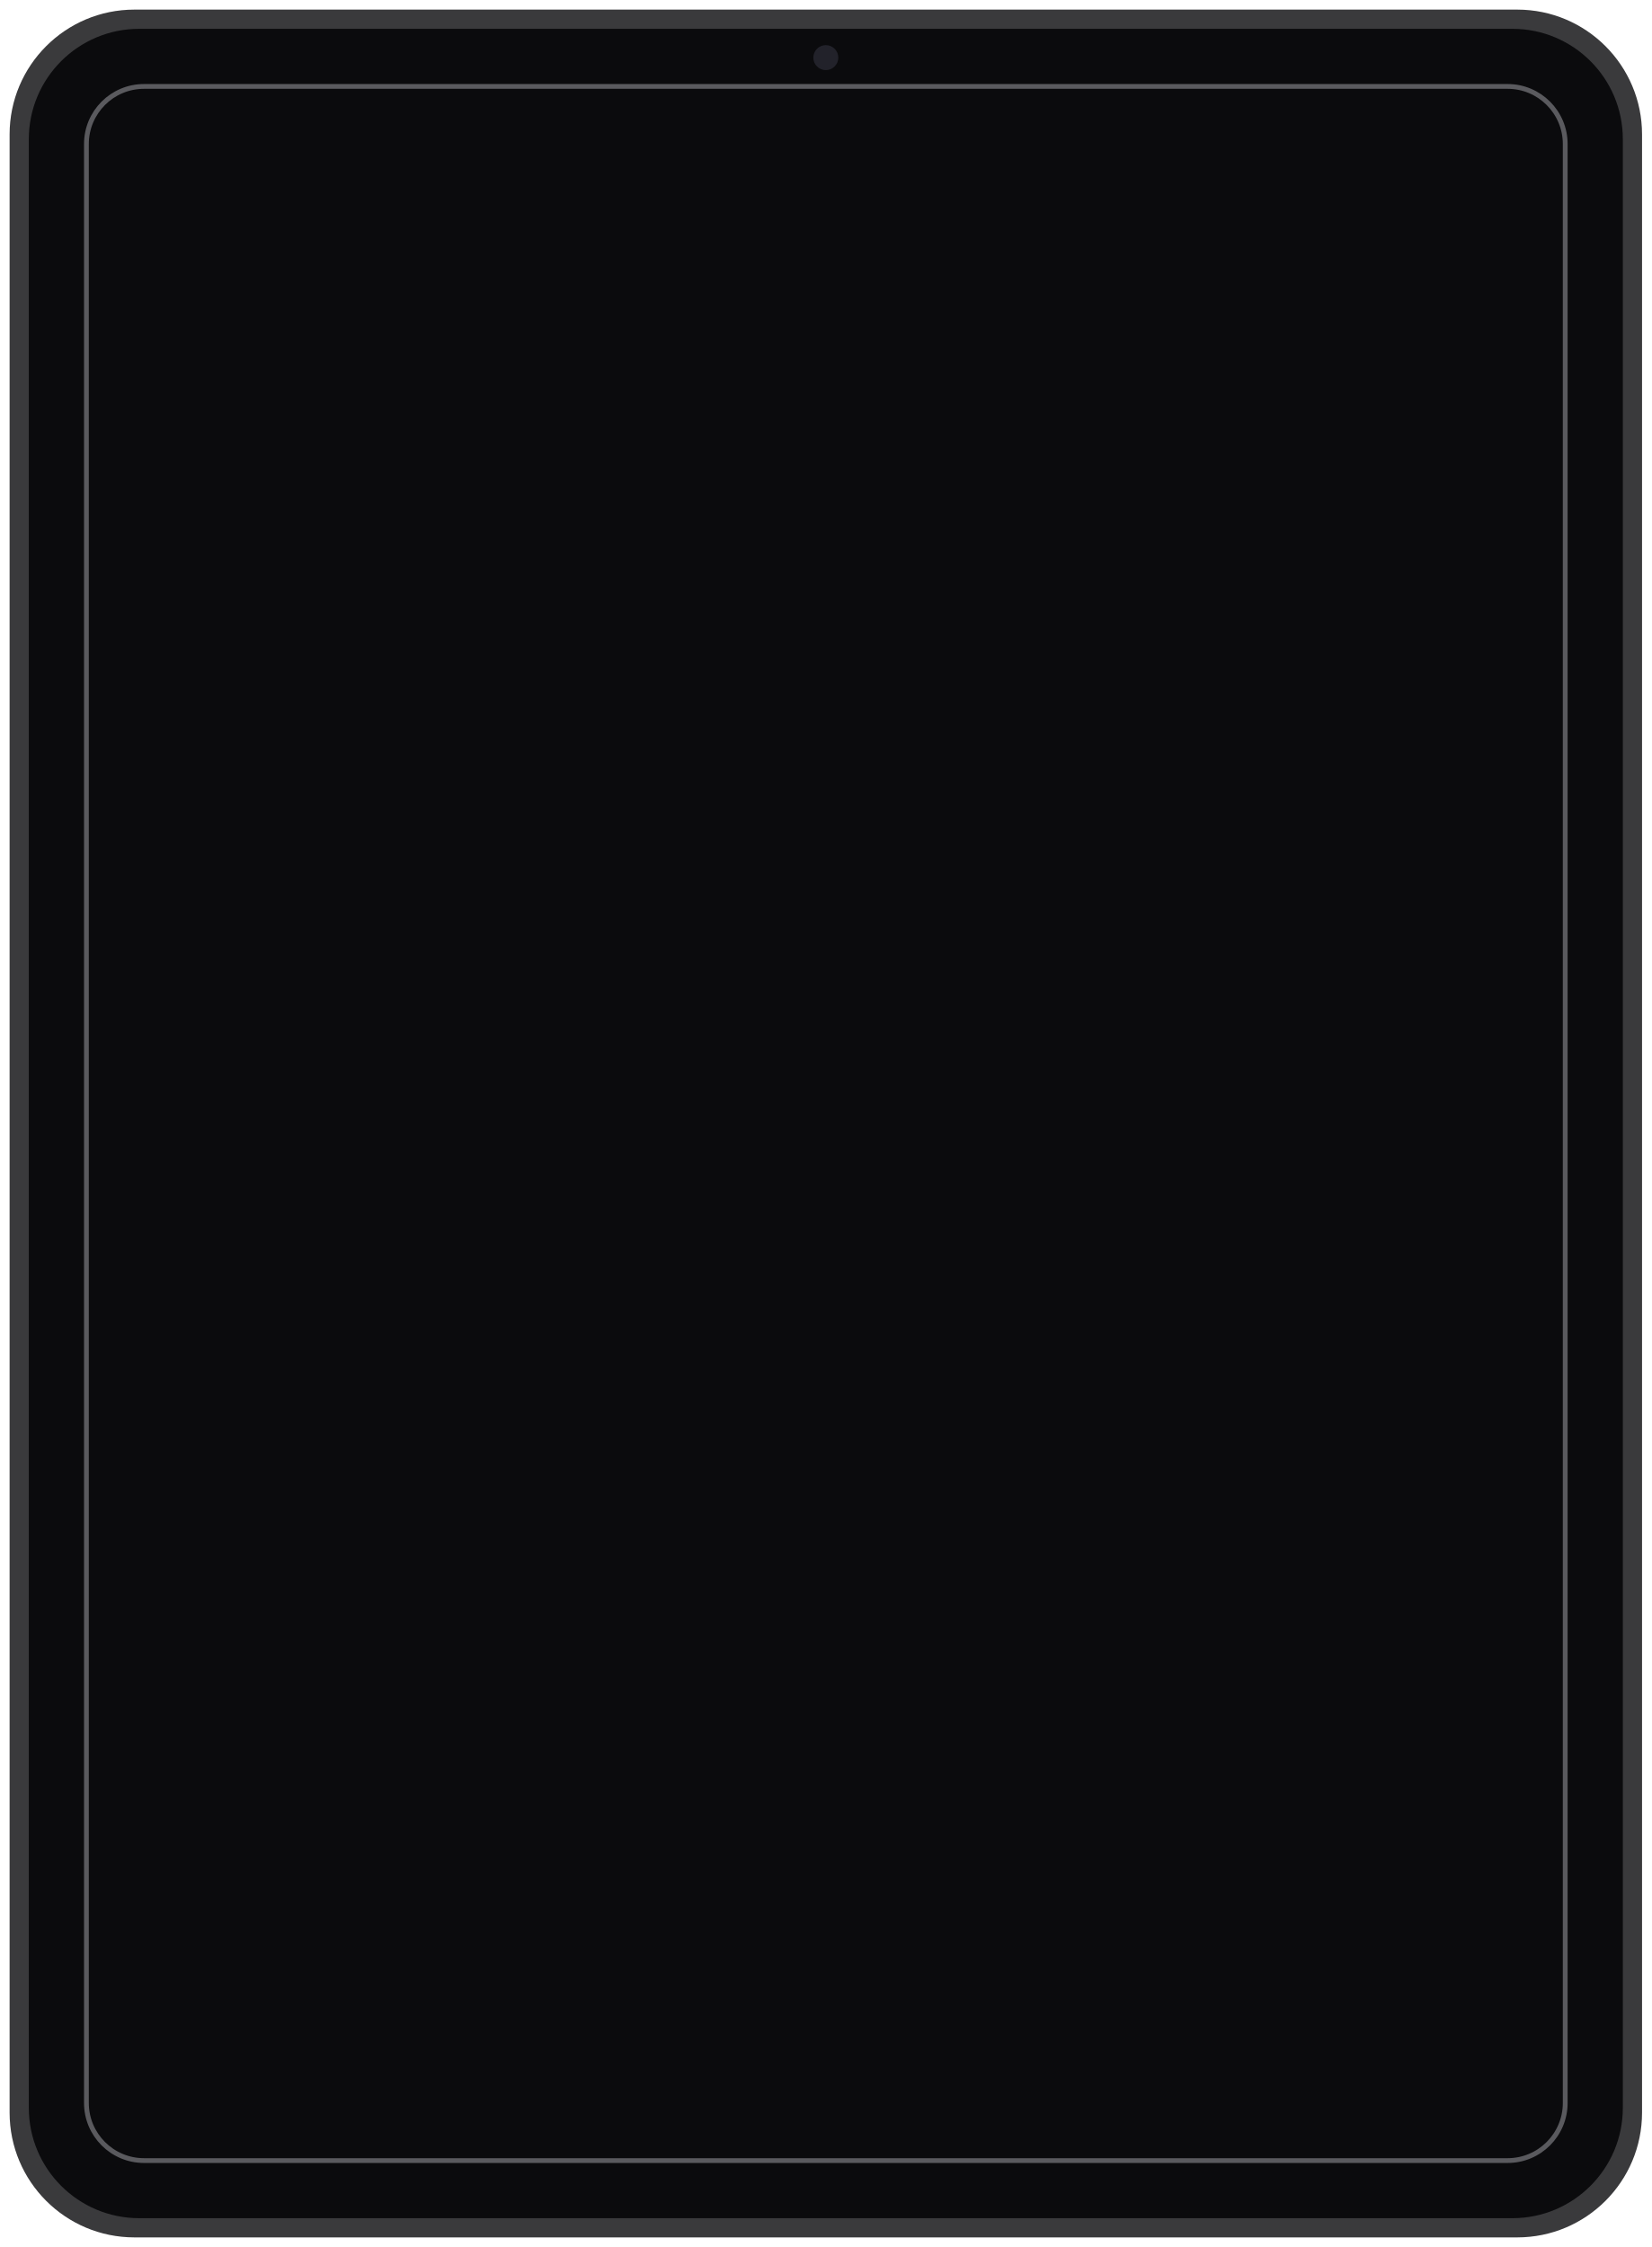
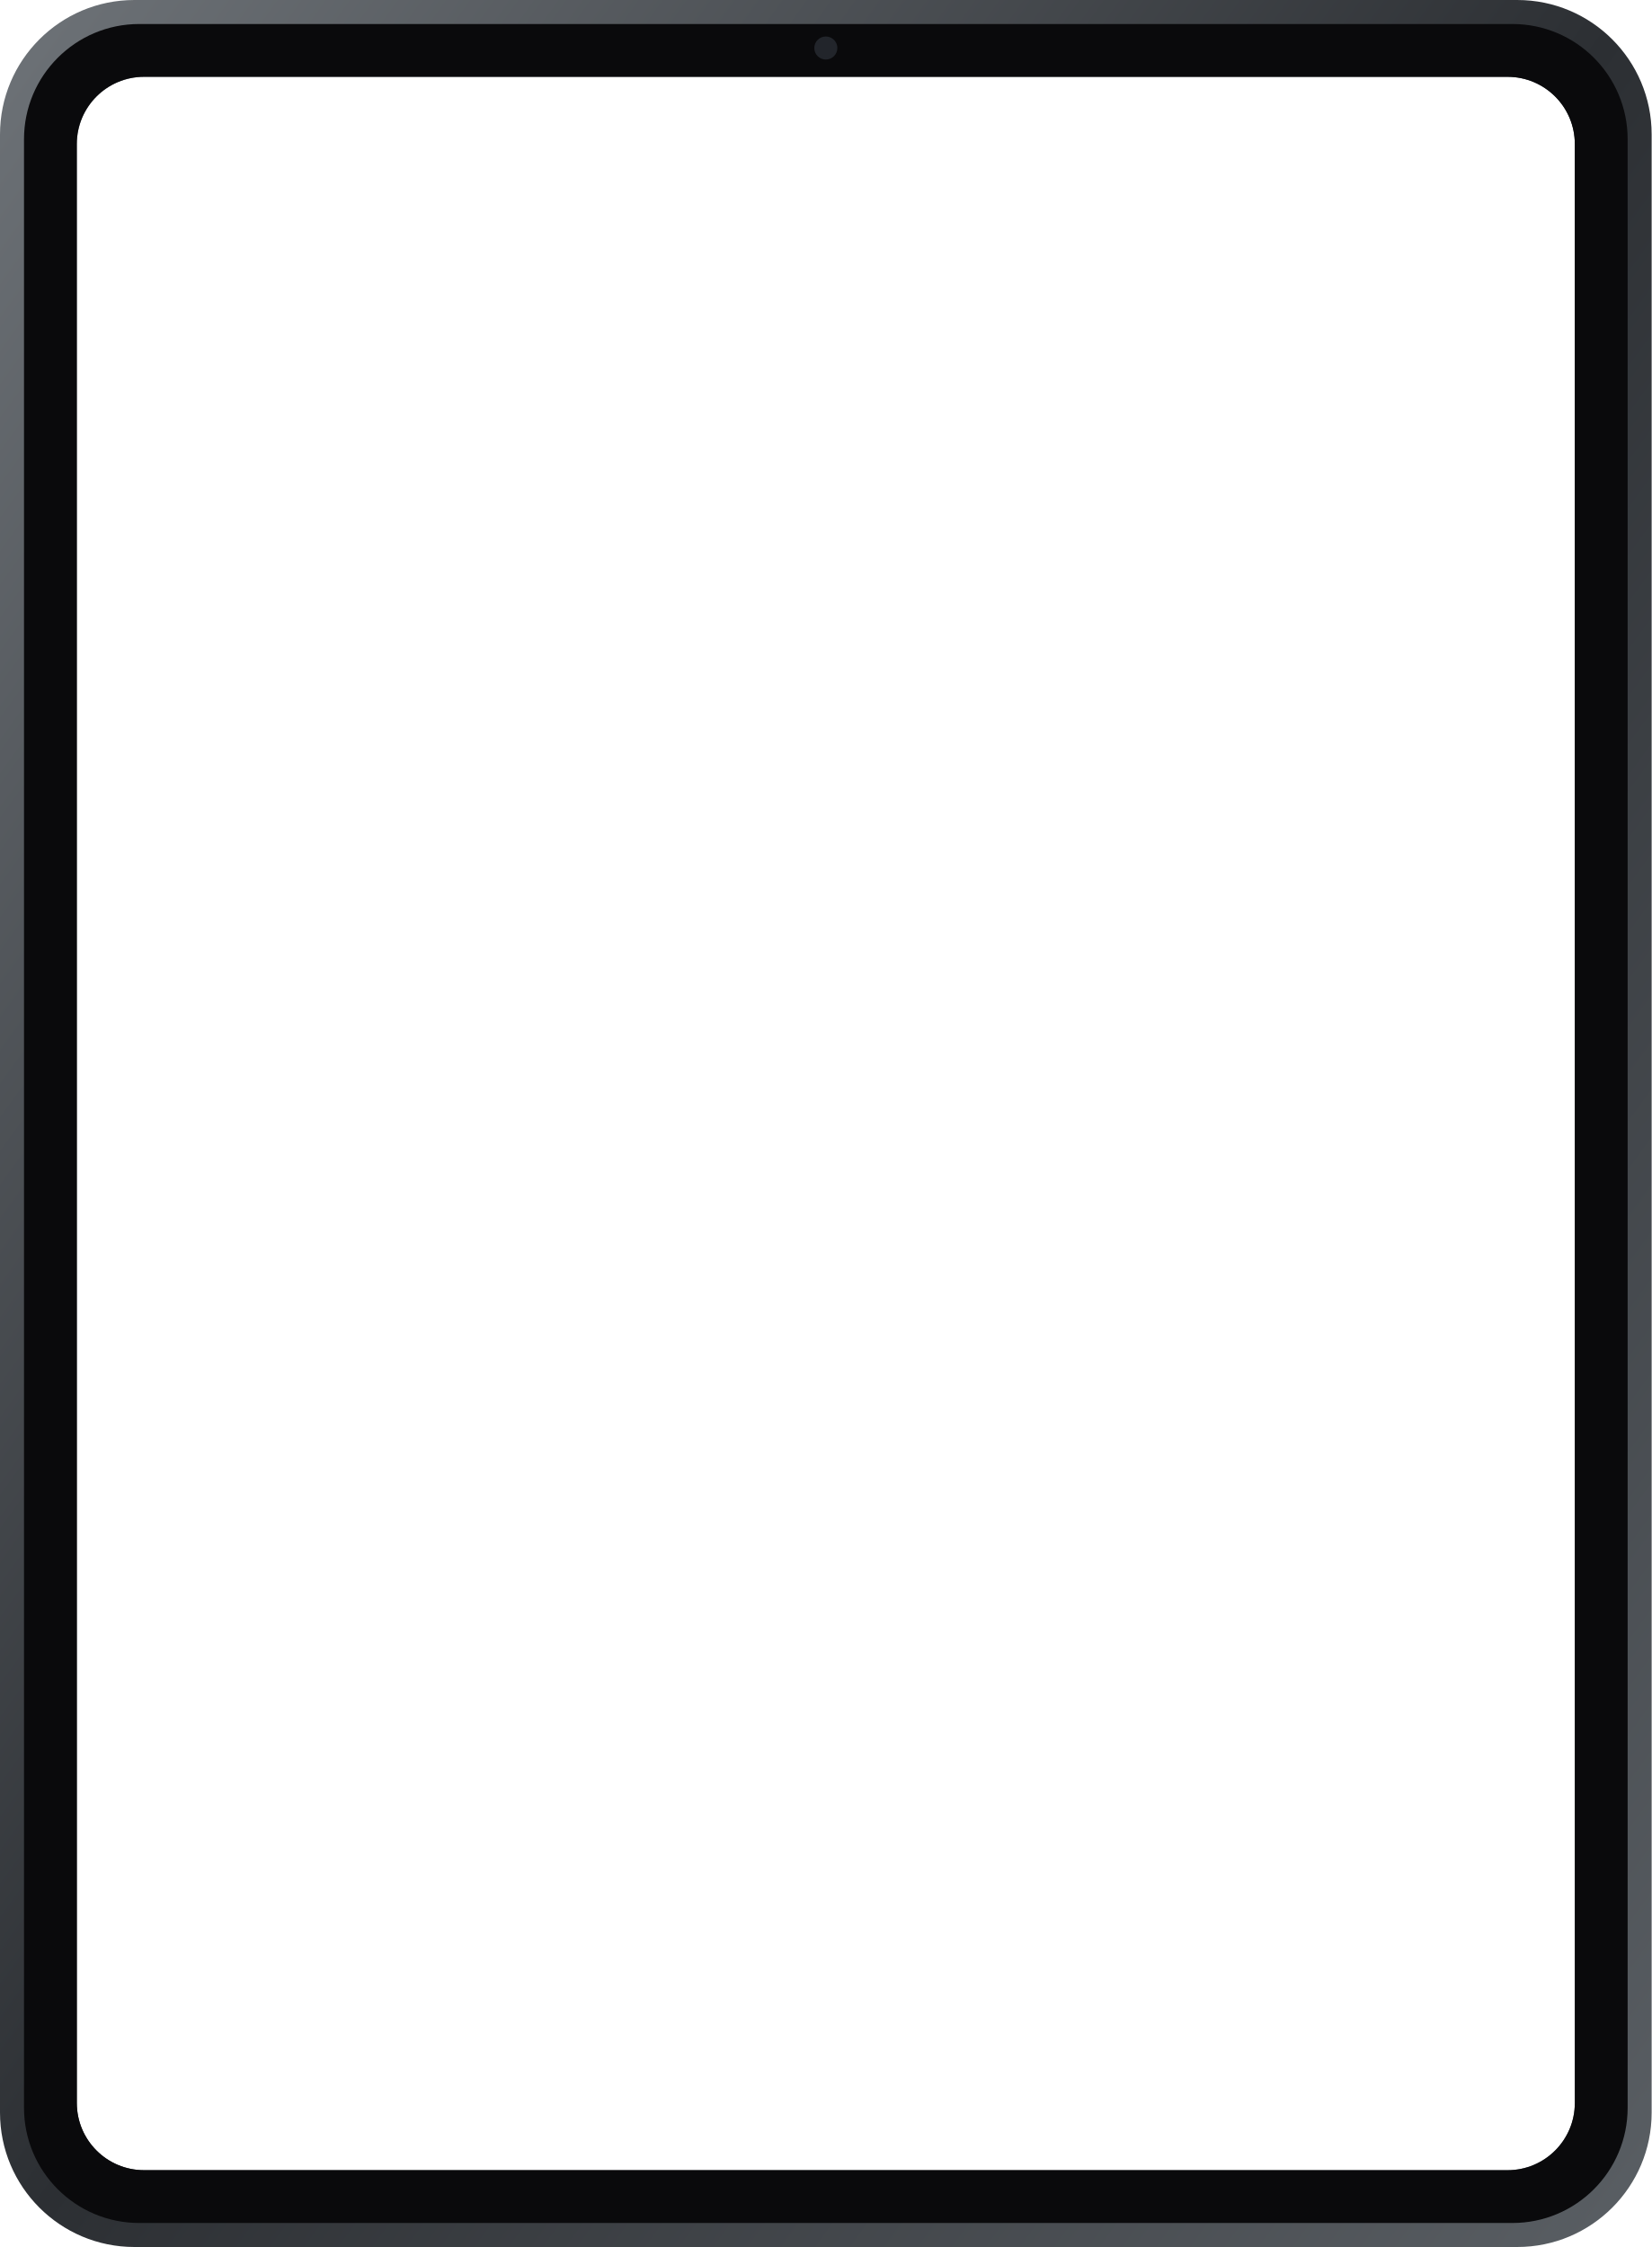
<svg xmlns="http://www.w3.org/2000/svg" viewBox="0 0 344 468">
-   <rect x="2" y="2" width="340" height="464" rx="26" fill="#3A3A3C" />
-   <rect x="6" y="6" width="332" height="456" rx="23" fill="#0B0B0D" />
-   <rect x="18" y="18" width="308" height="432" rx="12" fill="none" stroke="#5A5A5E" stroke-width="1" />
-   <circle cx="172" cy="12" r="2.6" fill="#22222a" />
+   <defs>
+     <linearGradient id="tg" x1="0" y1="0" x2="1" y2="1">
+       <stop offset="0" stop-color="#6E7378" />
+       <stop offset=".5" stop-color="#2C2F33" />
+       <stop offset="1" stop-color="#5A5F64" />
+     </linearGradient>
+   </defs>
+   <path fill-rule="evenodd" fill="url(#tg)" d="M28,0 H316 A28,28 0 0 1 344,28 V440 A28,28 0 0 1 316,468 H28 A28,28 0 0 1 0,440 V28 A28,28 0 0 1 28,0 Z M30,16 H314 A14,14 0 0 1 328,30 V438 A14,14 0 0 1 314,452 H30 A14,14 0 0 1 16,438 V30 A14,14 0 0 1 30,16 Z" />
+   <path fill-rule="evenodd" fill="#0A0A0C" d="M29,5 H315 A24,24 0 0 1 339,29 V439 A24,24 0 0 1 315,463 H29 A24,24 0 0 1 5,439 V29 A24,24 0 0 1 29,5 Z M30,16 H314 A14,14 0 0 1 328,30 V438 A14,14 0 0 1 314,452 H30 A14,14 0 0 1 16,438 V30 A14,14 0 0 1 30,16 Z" />
+   <circle cx="172" cy="10" r="2.4" fill="#22252b" />
</svg>
